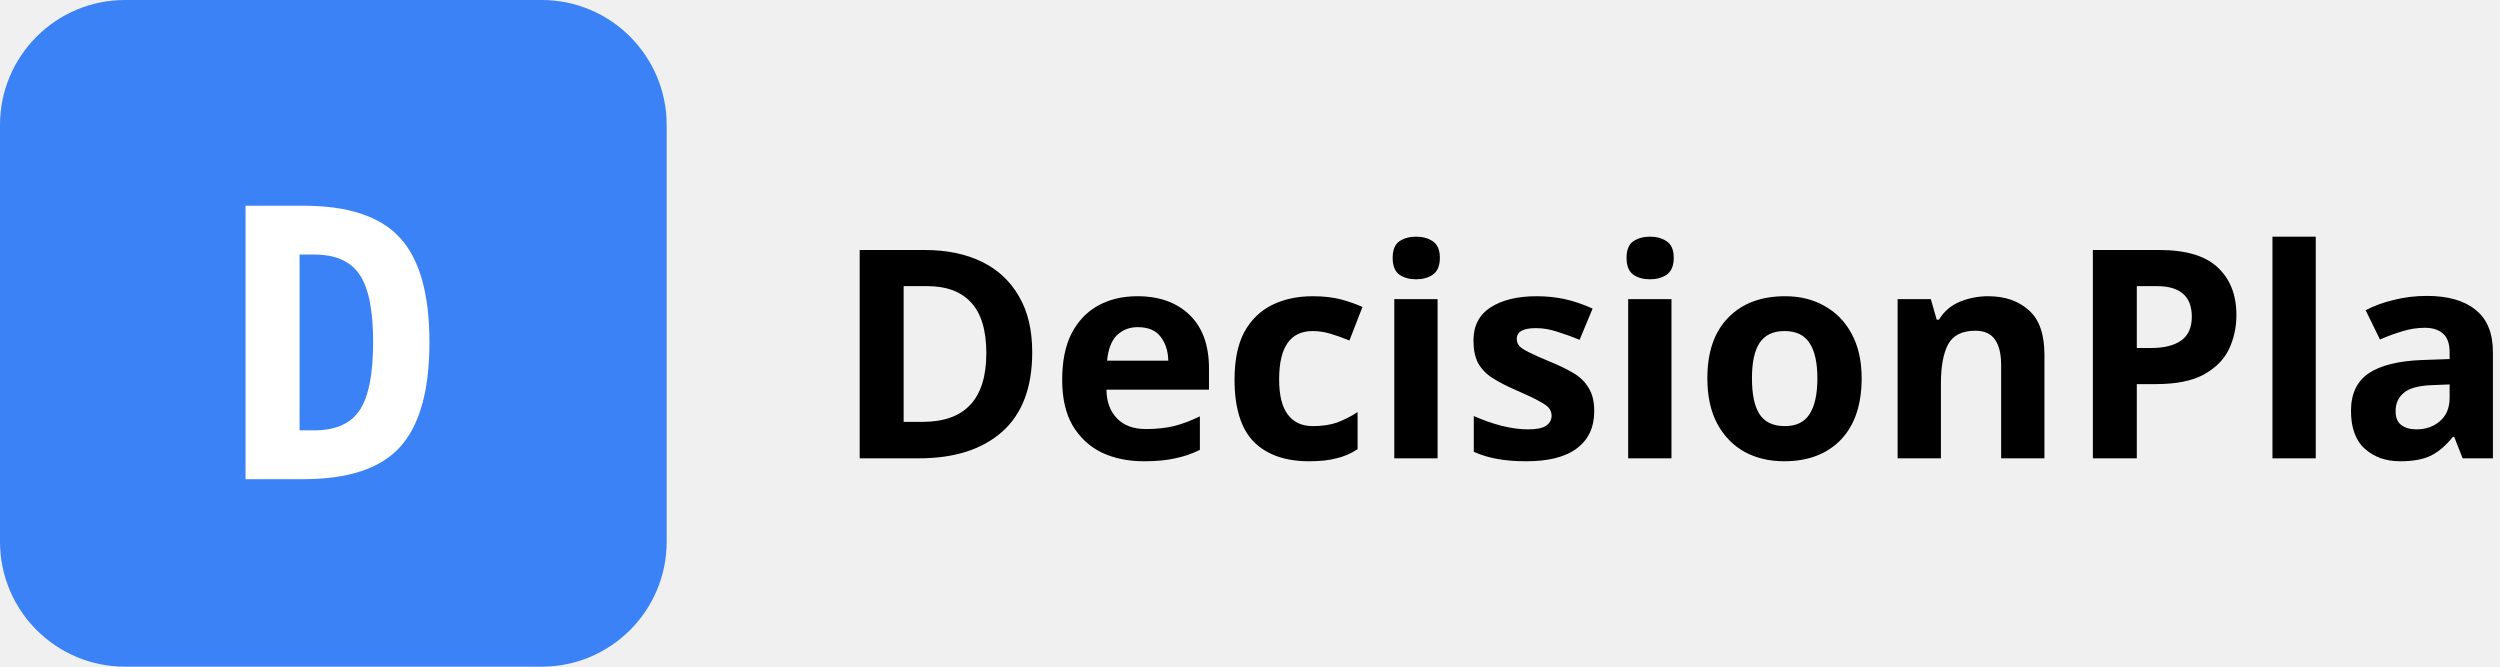
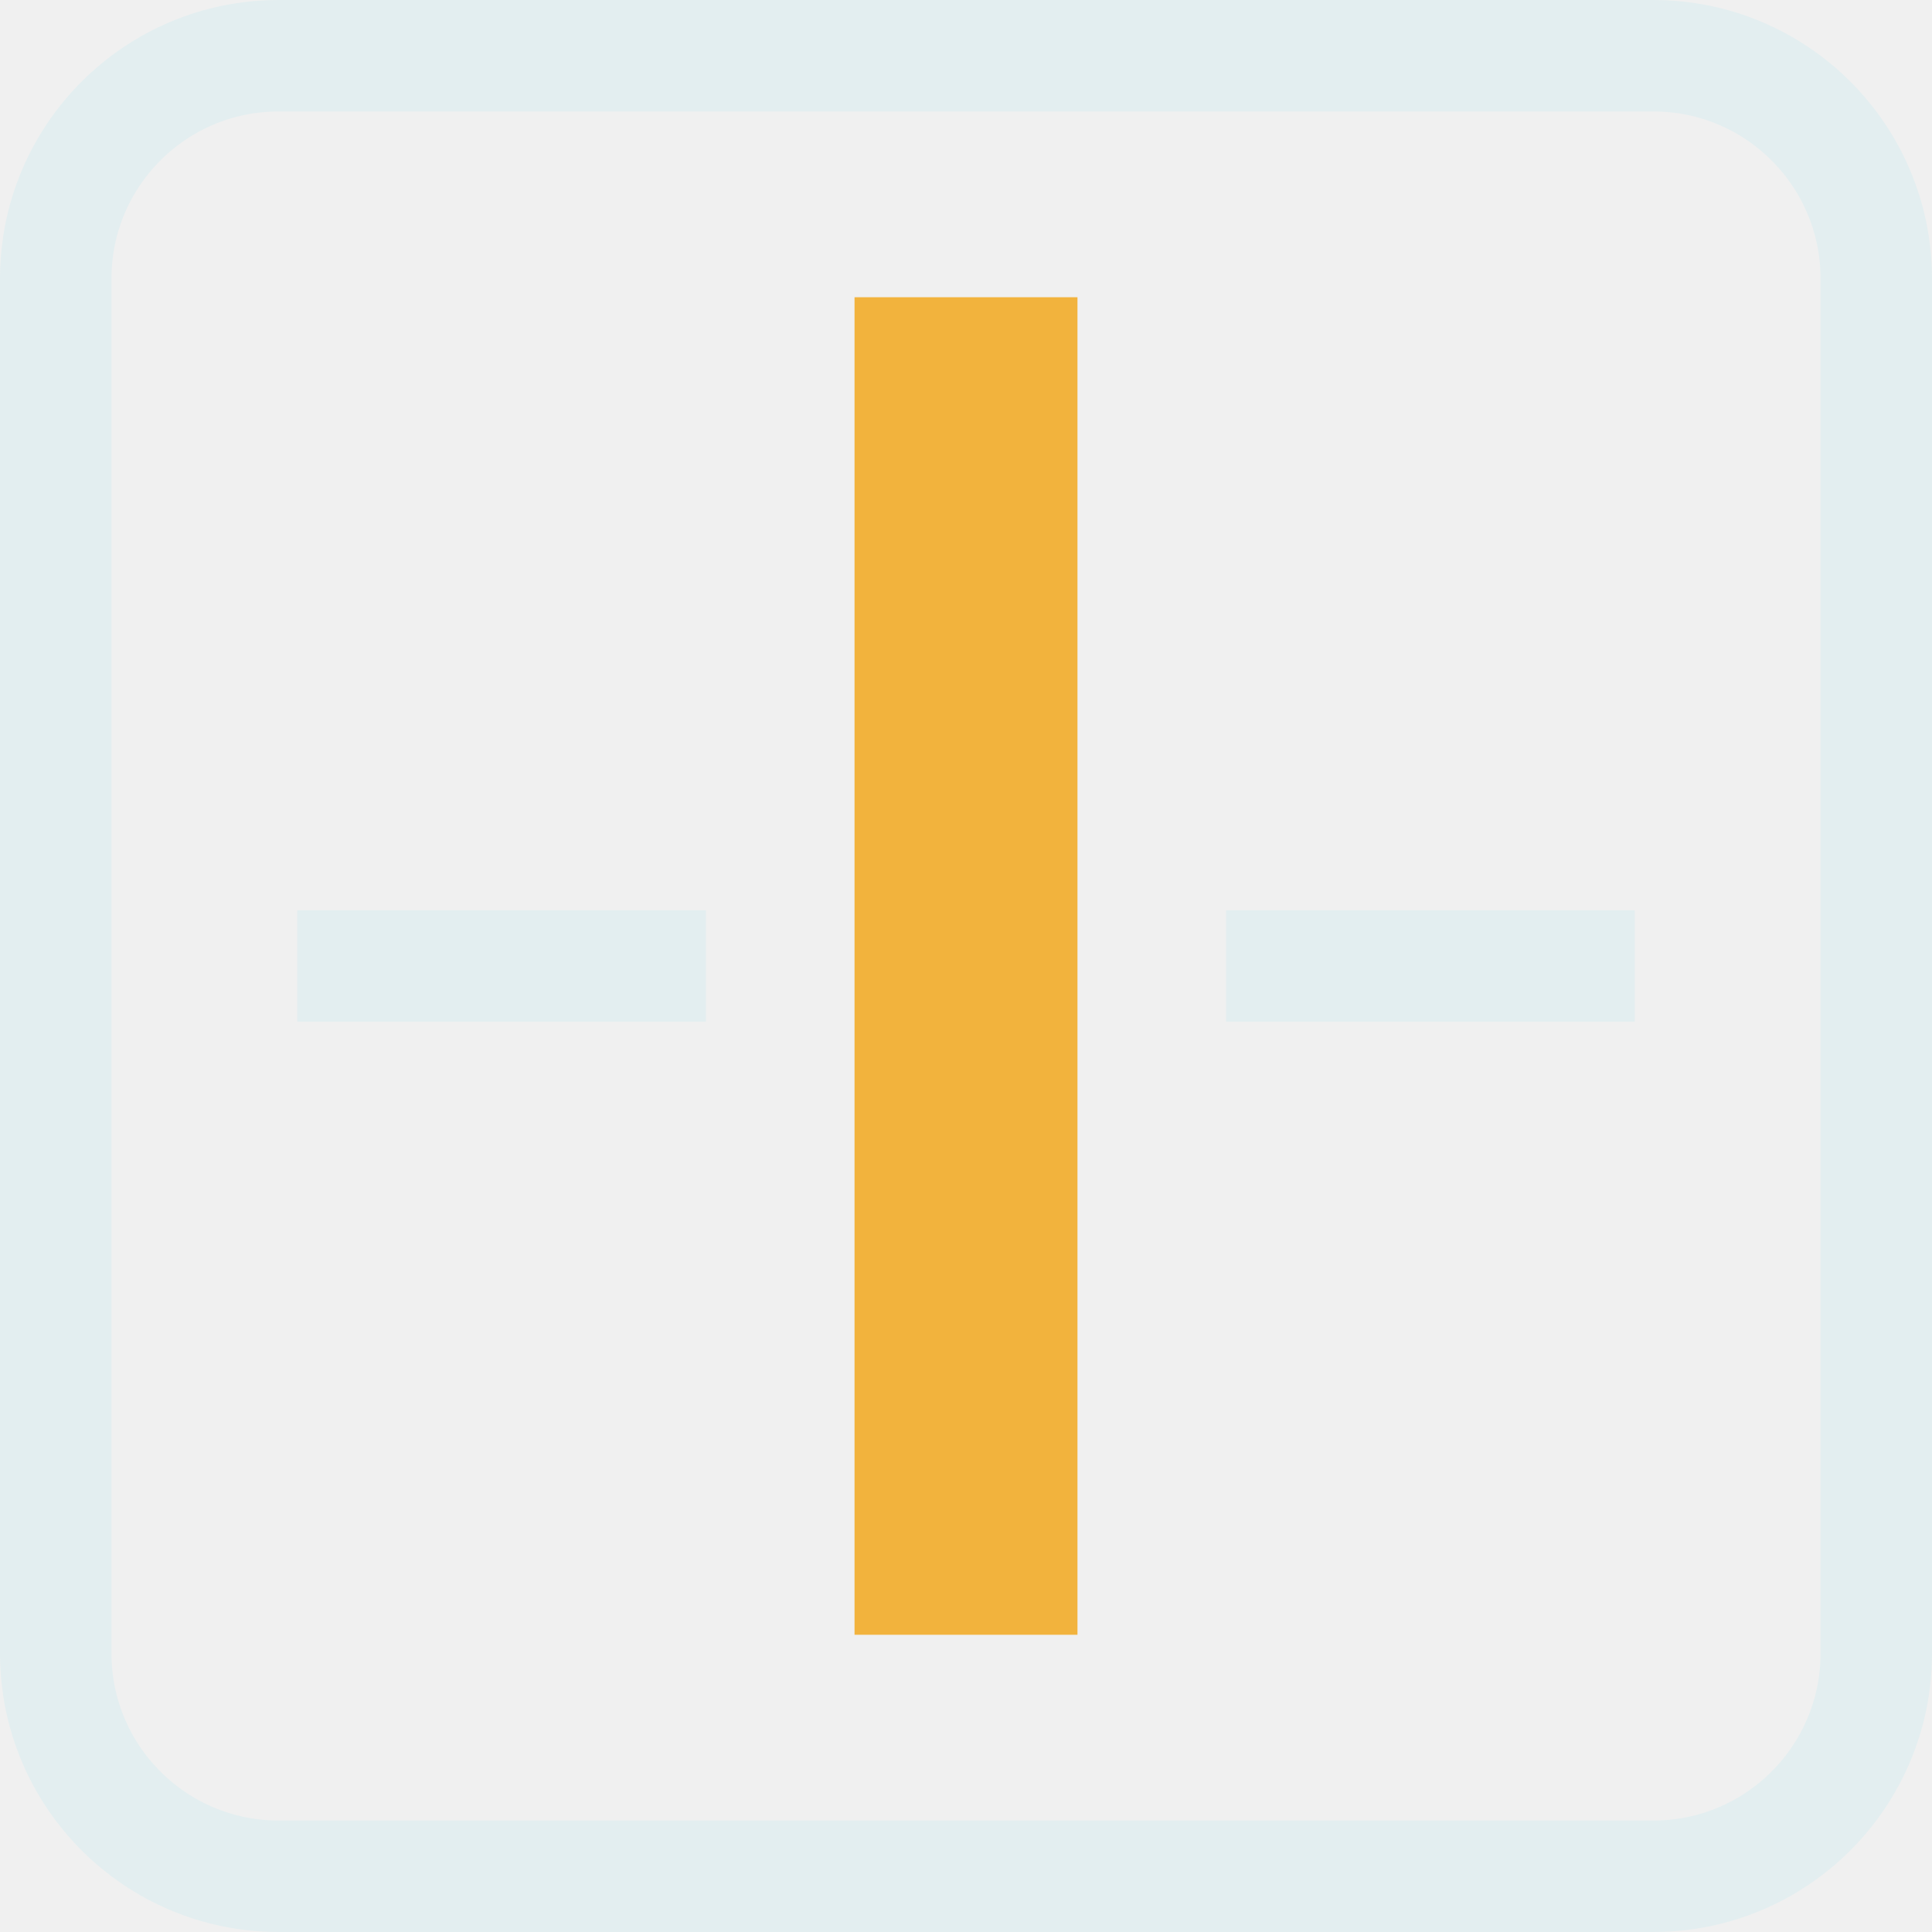
- <svg xmlns="http://www.w3.org/2000/svg" viewBox="0 0 120 32">
-   <rect width="32" height="32" rx="6" fill="#3b82f6" />
-   <text x="16" y="23" font-family="monospace" font-size="18" font-weight="bold" text-anchor="middle" fill="white">D</text>
-   <text x="40" y="22" font-family="system-ui, sans-serif" font-size="14" font-weight="600" fill="currentColor">DecisionPlane</text>
+ <svg xmlns="http://www.w3.org/2000/svg" viewBox="0 0 26 26">
+   <rect x="0.75" y="0.75" width="24.5" height="24.5" rx="3" fill="none" stroke="#E3EEF0" stroke-width="1.5" />
+   <rect x="11.5" y="4" width="3" height="18" fill="#F2B33D" />
+   <path d="M4 13h5.5M16.5 13H22" stroke="#E3EEF0" stroke-width="1.5" />
</svg>
